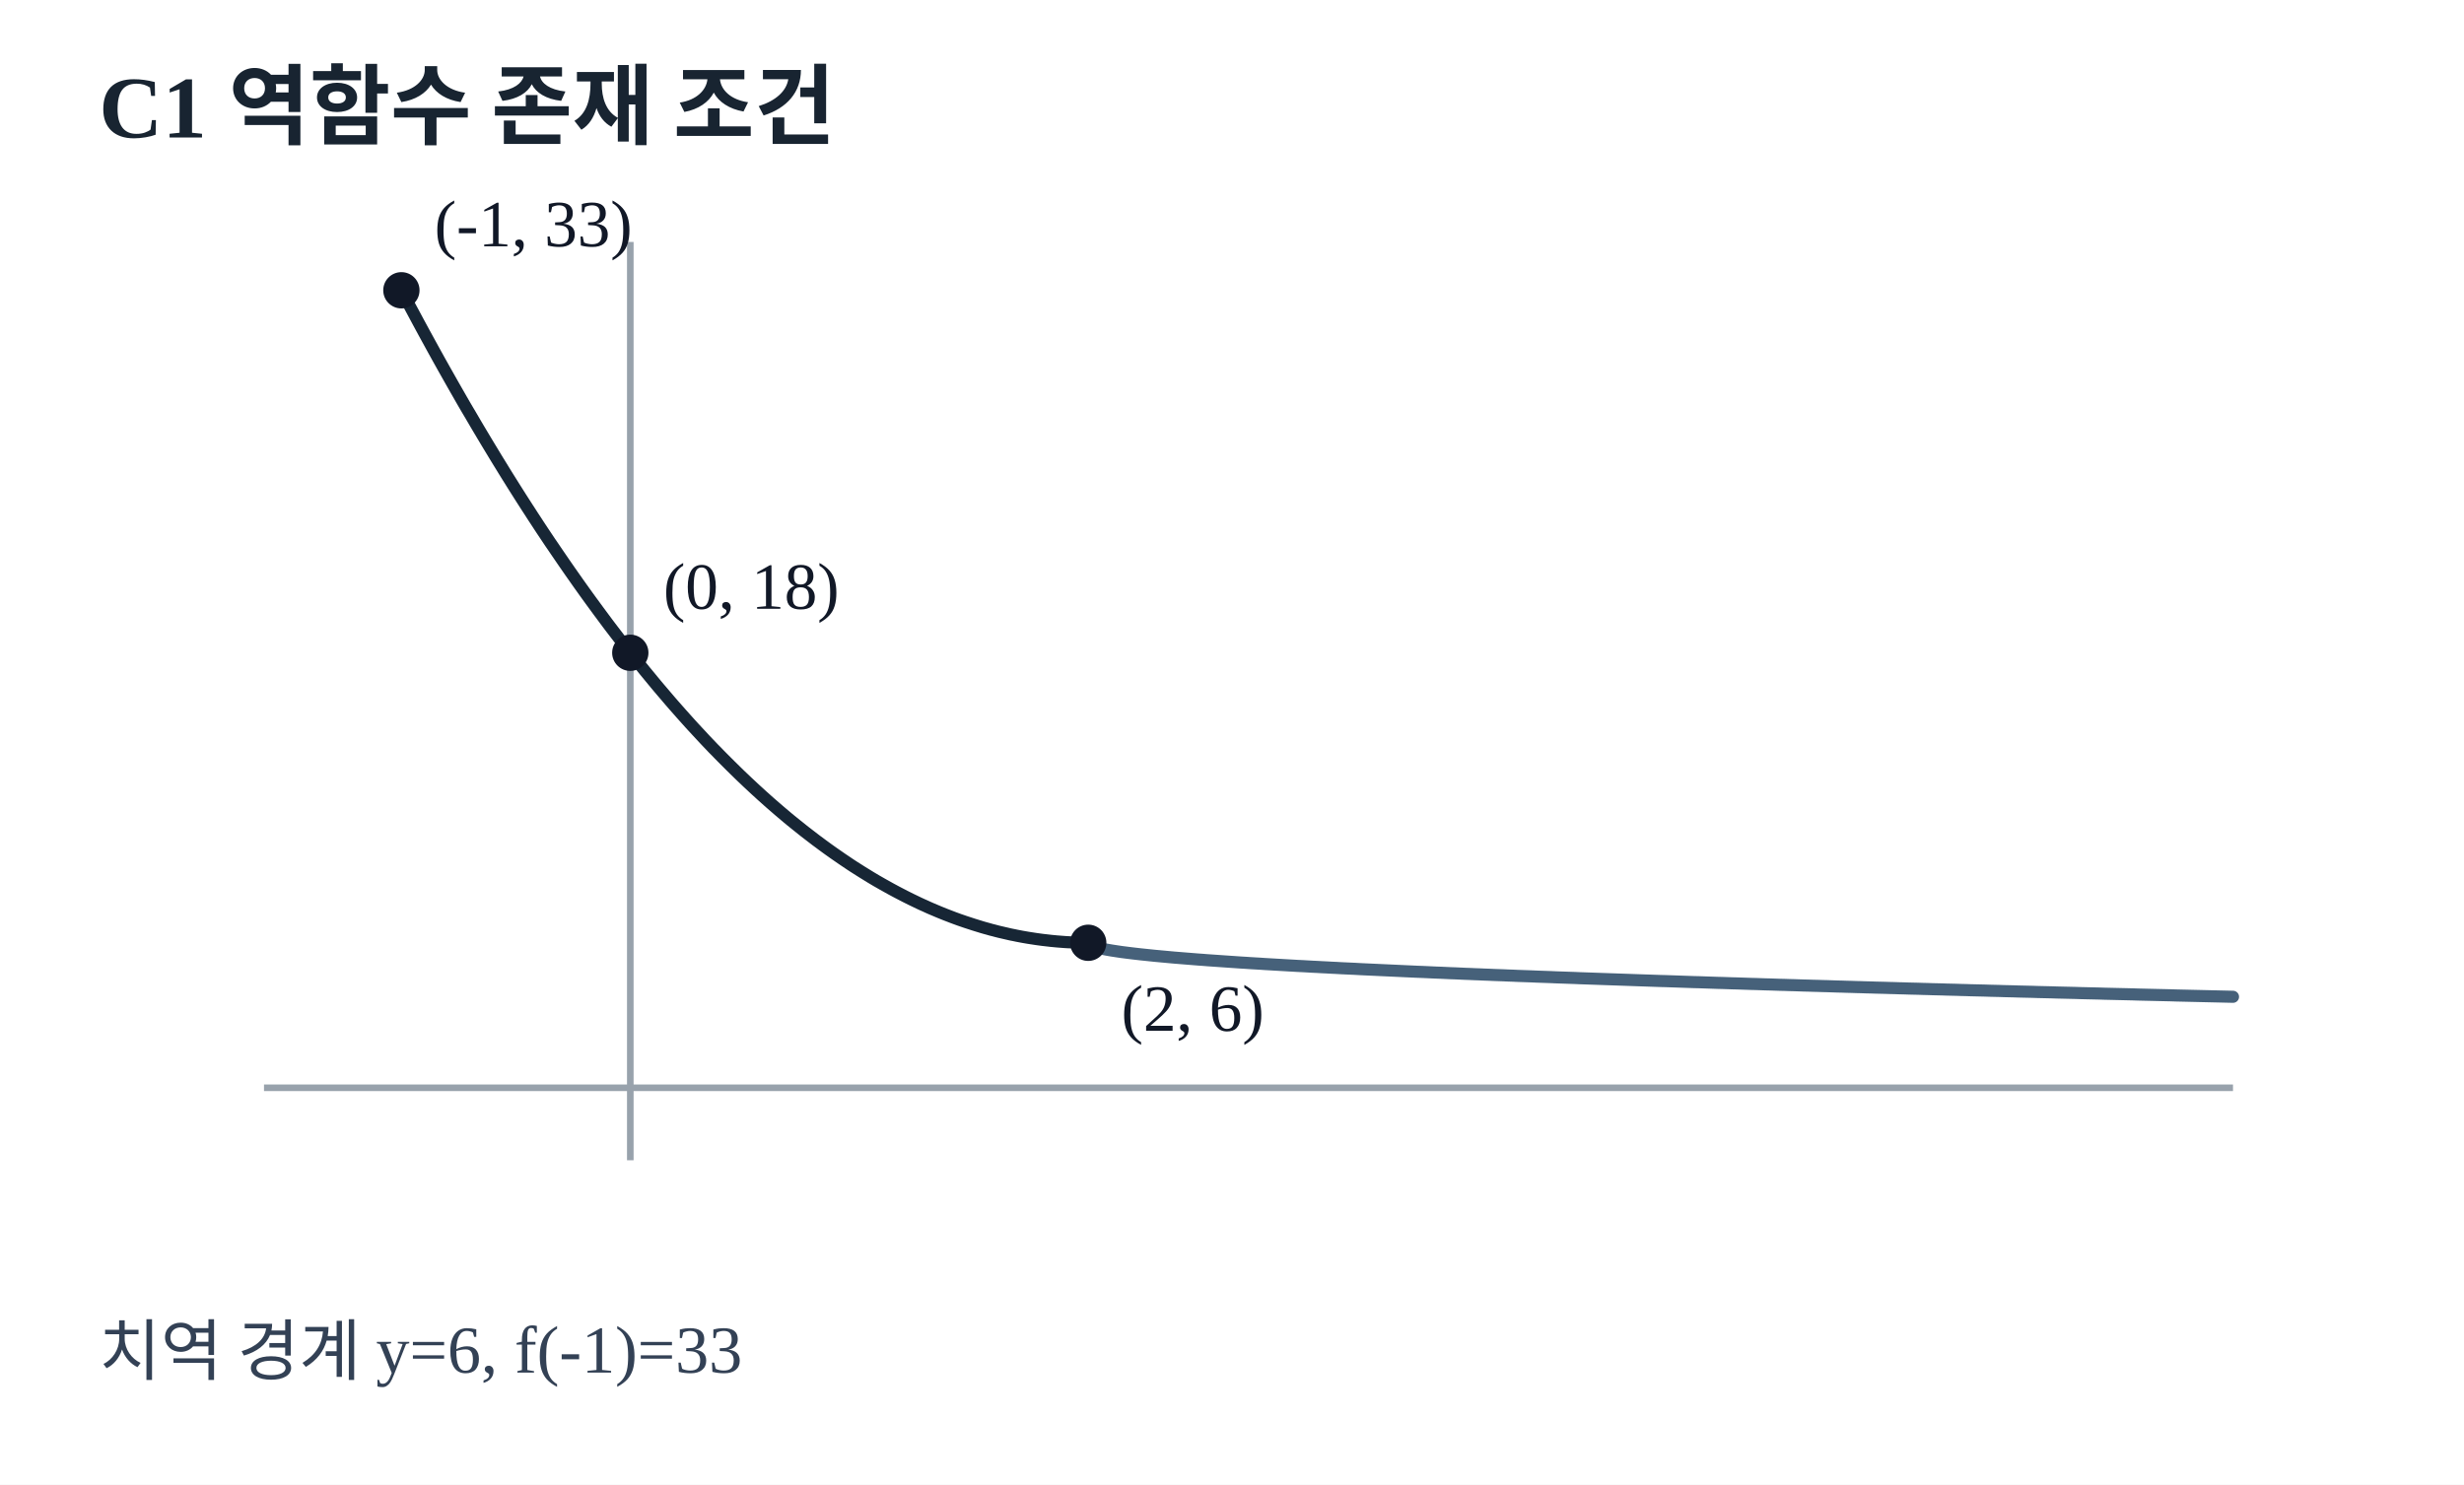
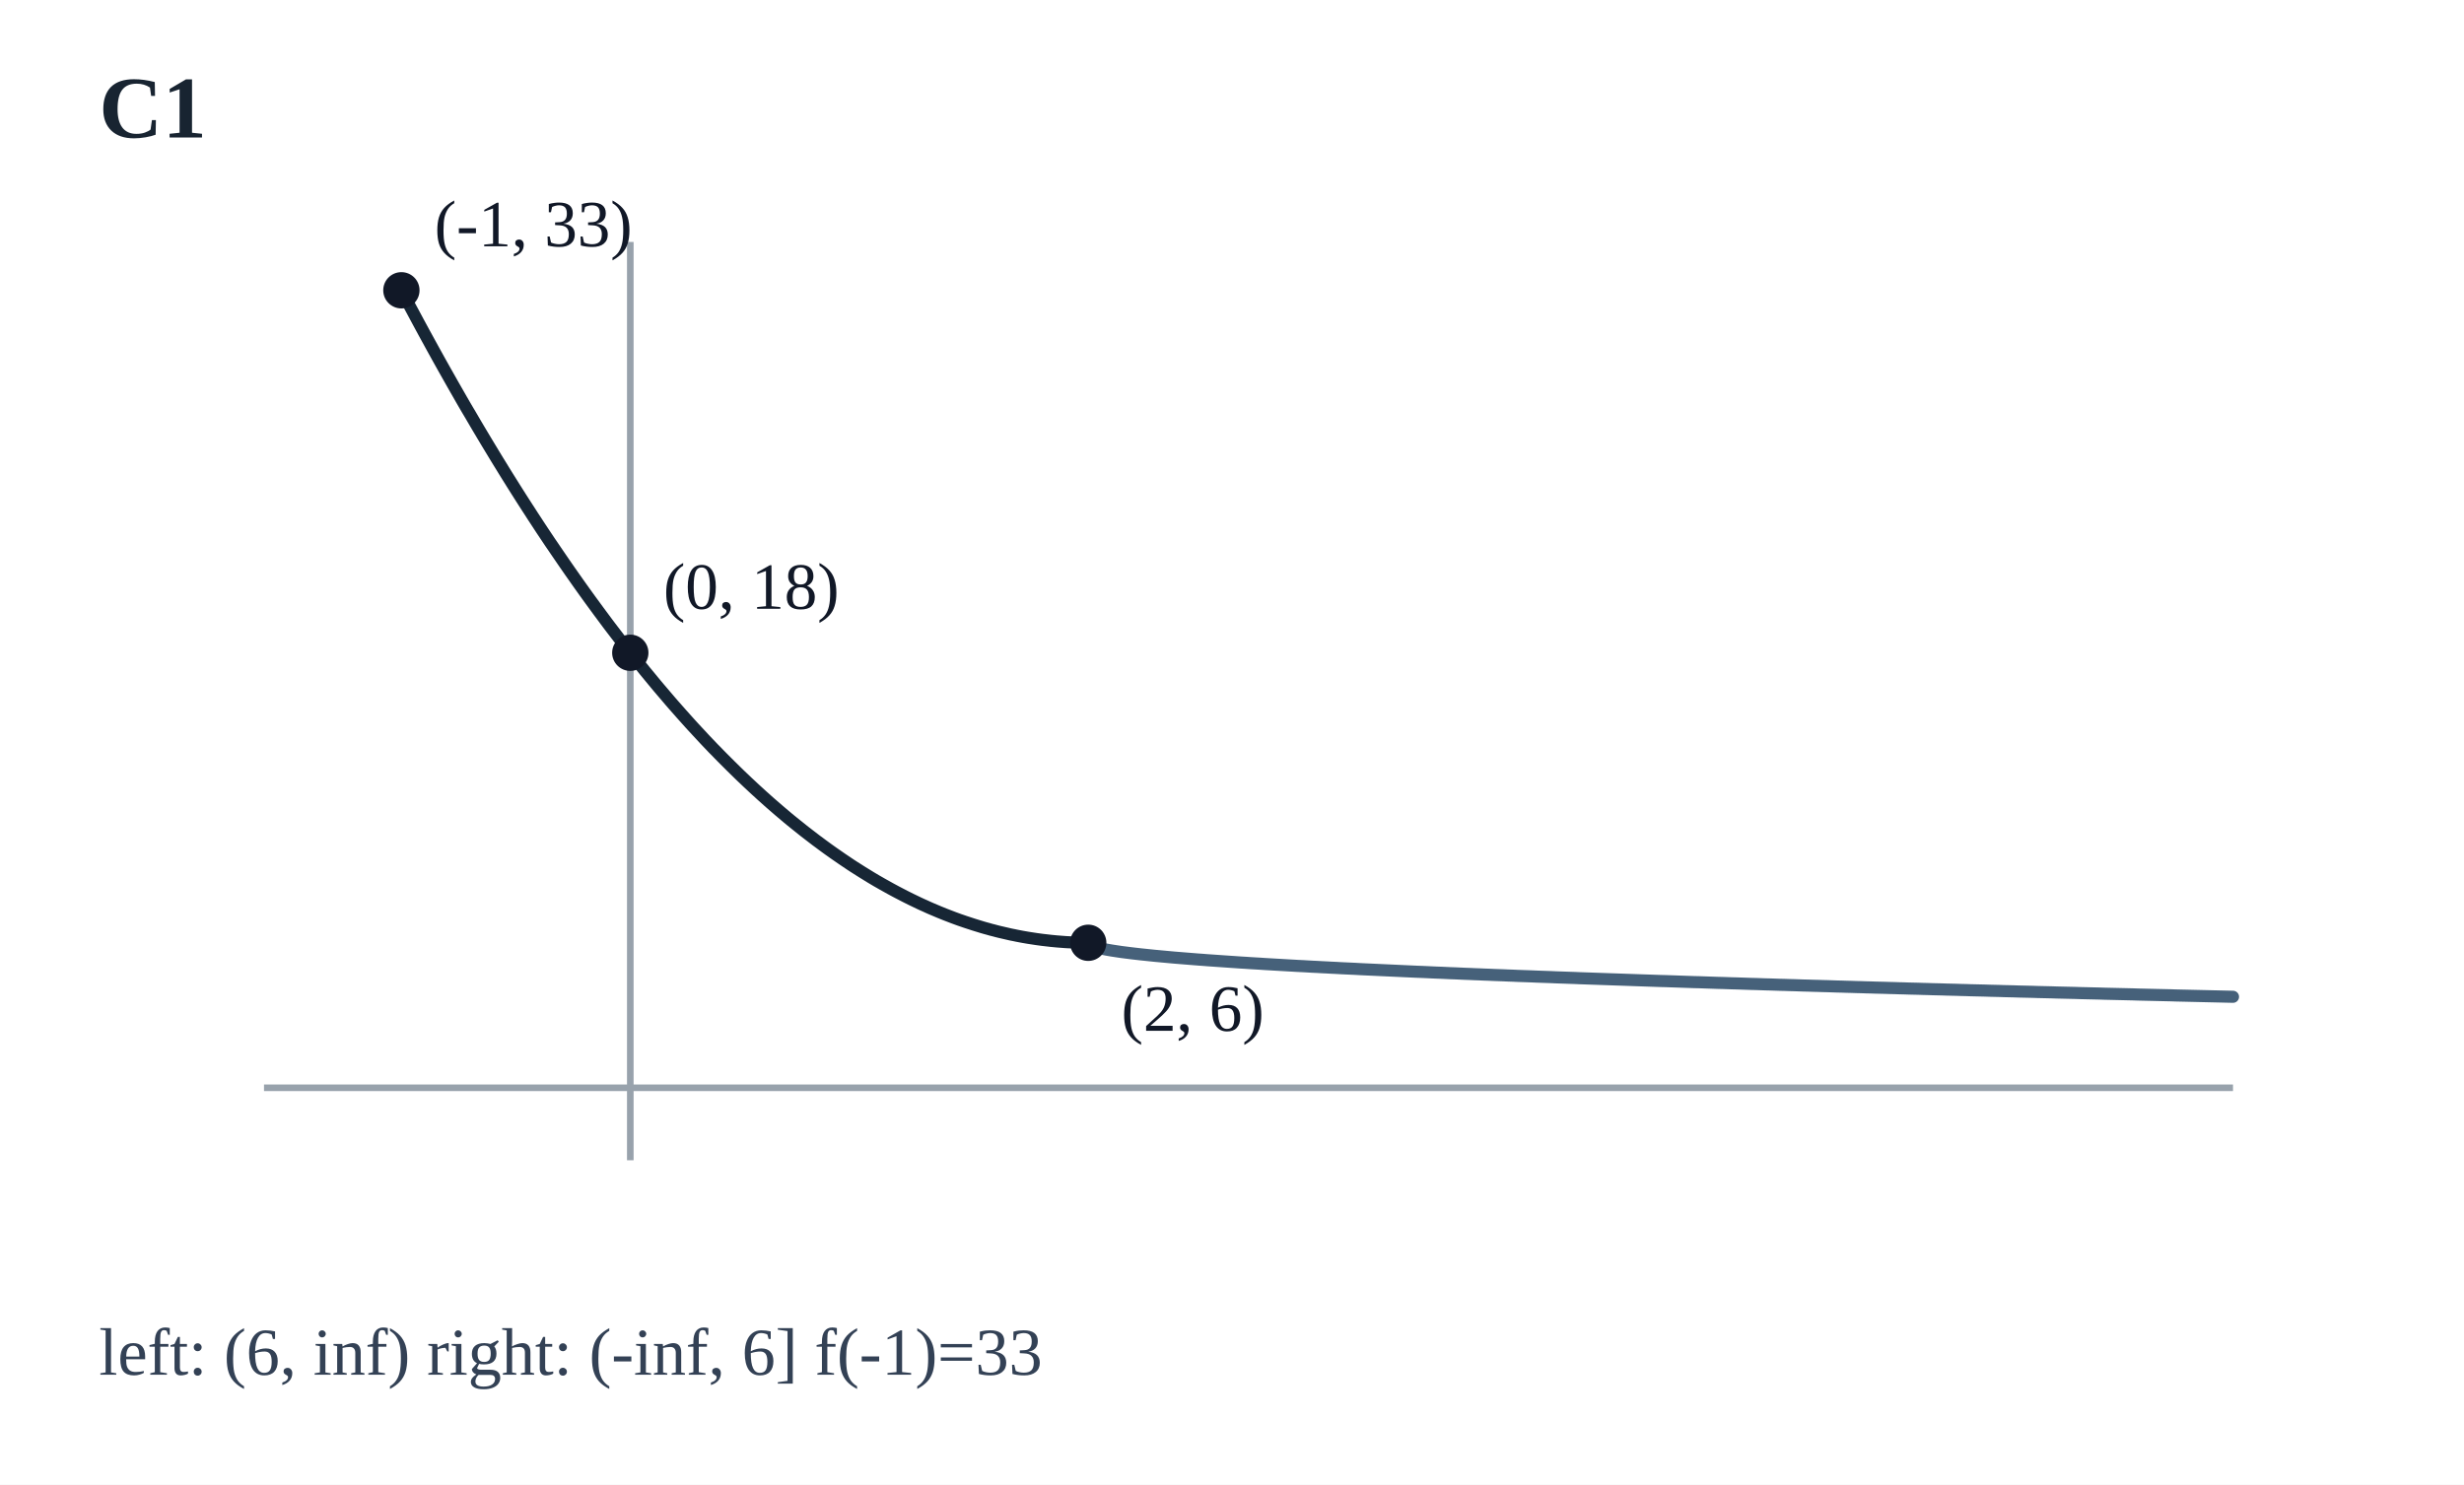
<svg xmlns="http://www.w3.org/2000/svg" viewBox="0 0 448 270" width="448" height="270" role="img" aria-label="조각함수의 치역 분할 그래프">
  <rect x="0" y="0" width="448" height="270" fill="#FFFFFF" />
-   <text x="18" y="25" font-size="16" fill="#182431" font-weight="600">C1 역함수 존재 조건</text>
+   <text x="18" y="25" font-size="16" fill="#182431" font-weight="600">C1</text>
  <line x1="114.60" y1="44" x2="114.60" y2="211" stroke="#98A2AC" stroke-width="1.2" />
  <line x1="48" y1="197.82" x2="406" y2="197.82" stroke="#98A2AC" stroke-width="1.2" />
  <polyline points="72.98,52.79 73.50,53.78 74.02,54.76 74.54,55.74 75.06,56.71 75.58,57.68 76.10,58.65 76.62,59.61 77.14,60.57 77.66,61.52 78.18,62.47 78.70,63.42 79.22,64.36 79.74,65.30 80.26,66.23 80.78,67.16 81.30,68.08 81.82,69.00 82.34,69.92 82.86,70.83 83.38,71.74 83.90,72.65 84.42,73.55 84.94,74.44 85.47,75.33 85.99,76.22 86.51,77.11 87.03,77.99 87.55,78.86 88.07,79.73 88.59,80.60 89.11,81.46 89.63,82.32 90.15,83.18 90.67,84.03 91.19,84.87 91.71,85.72 92.23,86.56 92.75,87.39 93.27,88.22 93.79,89.05 94.31,89.87 94.83,90.69 95.35,91.50 95.87,92.31 96.39,93.11 96.91,93.92 97.43,94.71 97.95,95.51 98.47,96.30 98.99,97.08 99.51,97.86 100.03,98.64 100.56,99.41 101.08,100.18 101.60,100.94 102.12,101.70 102.64,102.46 103.16,103.21 103.68,103.96 104.20,104.70 104.72,105.44 105.24,106.18 105.76,106.91 106.28,107.64 106.80,108.36 107.32,109.08 107.84,109.79 108.36,110.50 108.88,111.21 109.40,111.91 109.92,112.61 110.44,113.31 110.96,114.00 111.48,114.68 112.00,115.36 112.52,116.04 113.04,116.71 113.56,117.38 114.08,118.05 114.60,118.71 115.12,119.37 115.65,120.02 116.17,120.67 116.69,121.31 117.21,121.96 117.73,122.59 118.25,123.22 118.77,123.85 119.29,124.48 119.81,125.10 120.33,125.71 120.85,126.32 121.37,126.93 121.89,127.54 122.41,128.14 122.93,128.73 123.45,129.32 123.97,129.91 124.49,130.49 125.01,131.07 125.53,131.65 126.05,132.22 126.57,132.78 127.09,133.34 127.61,133.90 128.13,134.46 128.65,135.01 129.17,135.55 129.69,136.10 130.22,136.63 130.74,137.17 131.26,137.70 131.78,138.22 132.30,138.74 132.82,139.26 133.34,139.77 133.86,140.28 134.38,140.79 134.90,141.29 135.42,141.78 135.94,142.28 136.46,142.76 136.98,143.25 137.50,143.73 138.02,144.20 138.54,144.68 139.06,145.14 139.58,145.61 140.10,146.07 140.62,146.52 141.14,146.97 141.66,147.42 142.18,147.86 142.70,148.30 143.22,148.74 143.74,149.17 144.26,149.59 144.78,150.01 145.31,150.43 145.83,150.85 146.35,151.26 146.87,151.66 147.39,152.06 147.91,152.46 148.43,152.86 148.95,153.24 149.47,153.63 149.99,154.01 150.51,154.39 151.03,154.76 151.55,155.13 152.07,155.49 152.59,155.85 153.11,156.21 153.63,156.56 154.15,156.91 154.67,157.26 155.19,157.60 155.71,157.93 156.23,158.26 156.75,158.59 157.27,158.91 157.79,159.23 158.31,159.55 158.83,159.86 159.35,160.17 159.88,160.47 160.40,160.77 160.92,161.06 161.44,161.35 161.96,161.64 162.48,161.92 163.00,162.20 163.52,162.47 164.04,162.74 164.56,163.01 165.08,163.27 165.60,163.53 166.12,163.78 166.64,164.03 167.16,164.28 167.68,164.52 168.20,164.75 168.72,164.99 169.24,165.22 169.76,165.44 170.28,165.66 170.80,165.88 171.32,166.09 171.84,166.30 172.36,166.50 172.88,166.70 173.40,166.90 173.92,167.09 174.44,167.28 174.97,167.46 175.49,167.64 176.01,167.81 176.53,167.98 177.05,168.15 177.57,168.31 178.09,168.47 178.61,168.63 179.13,168.78 179.65,168.92 180.17,169.07 180.69,169.20 181.21,169.34 181.73,169.47 182.25,169.59 182.77,169.71 183.29,169.83 183.81,169.95 184.33,170.05 184.85,170.16 185.37,170.26 185.89,170.36 186.41,170.45 186.93,170.54 187.45,170.62 187.97,170.70 188.49,170.78 189.01,170.85 189.53,170.92 190.06,170.98 190.58,171.04 191.10,171.10 191.62,171.15 192.14,171.20 192.66,171.24 193.18,171.28 193.70,171.32 194.22,171.35 194.74,171.37 195.26,171.40 195.78,171.41 196.30,171.43 196.82,171.44 197.34,171.45 197.86,171.45" fill="none" stroke="#172635" stroke-width="2.2" stroke-linejoin="round" stroke-linecap="round" />
  <polyline points="197.86,171.45 198.73,172.08 199.59,172.34 200.46,172.55 201.33,172.72 202.20,172.87 203.06,173.00 203.93,173.13 204.80,173.24 205.67,173.35 206.53,173.45 207.40,173.55 208.27,173.64 209.13,173.73 210.00,173.82 210.87,173.90 211.74,173.98 212.60,174.06 213.47,174.14 214.34,174.21 215.21,174.28 216.07,174.35 216.94,174.42 217.81,174.49 218.67,174.55 219.54,174.62 220.41,174.68 221.28,174.74 222.14,174.80 223.01,174.86 223.88,174.92 224.75,174.98 225.61,175.04 226.48,175.09 227.35,175.15 228.21,175.20 229.08,175.25 229.95,175.31 230.82,175.36 231.68,175.41 232.55,175.46 233.42,175.51 234.28,175.56 235.15,175.61 236.02,175.66 236.89,175.70 237.75,175.75 238.62,175.80 239.49,175.84 240.36,175.89 241.22,175.93 242.09,175.98 242.96,176.02 243.82,176.07 244.69,176.11 245.56,176.15 246.43,176.19 247.29,176.24 248.16,176.28 249.03,176.32 249.90,176.36 250.76,176.40 251.63,176.44 252.50,176.48 253.36,176.52 254.23,176.56 255.10,176.60 255.97,176.64 256.83,176.68 257.70,176.72 258.57,176.75 259.44,176.79 260.30,176.83 261.17,176.87 262.04,176.90 262.90,176.94 263.77,176.98 264.64,177.01 265.51,177.05 266.37,177.09 267.24,177.12 268.11,177.16 268.97,177.19 269.84,177.23 270.71,177.26 271.58,177.30 272.44,177.33 273.31,177.36 274.18,177.40 275.05,177.43 275.91,177.47 276.78,177.50 277.65,177.53 278.51,177.56 279.38,177.60 280.25,177.63 281.12,177.66 281.98,177.69 282.85,177.73 283.72,177.76 284.59,177.79 285.45,177.82 286.32,177.85 287.19,177.89 288.05,177.92 288.92,177.95 289.79,177.98 290.66,178.01 291.52,178.04 292.39,178.07 293.26,178.10 294.12,178.13 294.99,178.16 295.86,178.19 296.73,178.22 297.59,178.25 298.46,178.28 299.33,178.31 300.20,178.34 301.06,178.37 301.93,178.40 302.80,178.42 303.66,178.45 304.53,178.48 305.40,178.51 306.27,178.54 307.13,178.57 308.00,178.60 308.87,178.62 309.74,178.65 310.60,178.68 311.47,178.71 312.34,178.74 313.20,178.76 314.07,178.79 314.94,178.82 315.81,178.84 316.67,178.87 317.54,178.90 318.41,178.93 319.28,178.95 320.14,178.98 321.01,179.01 321.88,179.03 322.74,179.06 323.61,179.09 324.48,179.11 325.35,179.14 326.21,179.16 327.08,179.19 327.95,179.22 328.81,179.24 329.68,179.27 330.55,179.29 331.42,179.32 332.28,179.34 333.15,179.37 334.02,179.40 334.89,179.42 335.75,179.45 336.62,179.47 337.49,179.50 338.35,179.52 339.22,179.55 340.09,179.57 340.96,179.60 341.82,179.62 342.69,179.64 343.56,179.67 344.43,179.69 345.29,179.72 346.16,179.74 347.03,179.77 347.89,179.79 348.76,179.81 349.63,179.84 350.50,179.86 351.36,179.89 352.23,179.91 353.10,179.93 353.97,179.96 354.83,179.98 355.70,180.00 356.57,180.03 357.43,180.05 358.30,180.08 359.17,180.10 360.04,180.12 360.90,180.14 361.77,180.17 362.64,180.19 363.50,180.21 364.37,180.24 365.24,180.26 366.11,180.28 366.97,180.31 367.84,180.33 368.71,180.35 369.58,180.37 370.44,180.40 371.31,180.42 372.18,180.44 373.04,180.46 373.91,180.49 374.78,180.51 375.65,180.53 376.51,180.55 377.38,180.57 378.25,180.60 379.12,180.62 379.98,180.64 380.85,180.66 381.72,180.68 382.58,180.71 383.45,180.73 384.32,180.75 385.19,180.77 386.05,180.79 386.92,180.81 387.79,180.83 388.66,180.86 389.52,180.88 390.39,180.90 391.26,180.92 392.12,180.94 392.99,180.96 393.86,180.98 394.73,181.00 395.59,181.03 396.46,181.05 397.33,181.07 398.19,181.09 399.06,181.11 399.93,181.13 400.80,181.15 401.66,181.17 402.53,181.19 403.40,181.21 404.27,181.23 405.13,181.25 406.00,181.27" fill="none" stroke="#46617A" stroke-width="2.2" stroke-linejoin="round" stroke-linecap="round" />
  <circle cx="197.86" cy="171.45" r="3.3" fill="#111827" />
  <text x="203.86" y="187.45" font-size="12" fill="#111827">(2, 6)</text>
  <circle cx="72.98" cy="52.79" r="3.3" fill="#111827" />
  <text x="78.98" y="44.79" font-size="12" fill="#111827">(-1, 33)</text>
  <circle cx="114.60" cy="118.71" r="3.3" fill="#111827" />
  <text x="120.60" y="110.71" font-size="12" fill="#111827">(0, 18)</text>
-   <text x="18" y="250" font-size="12.2" fill="#334155">치역 경계 y=6, f(-1)=33</text>
+   <text x="18" y="250" font-size="12.2" fill="#334155">left: (6, inf)     right: (-inf, 6]     f(-1)=33</text>
</svg>
